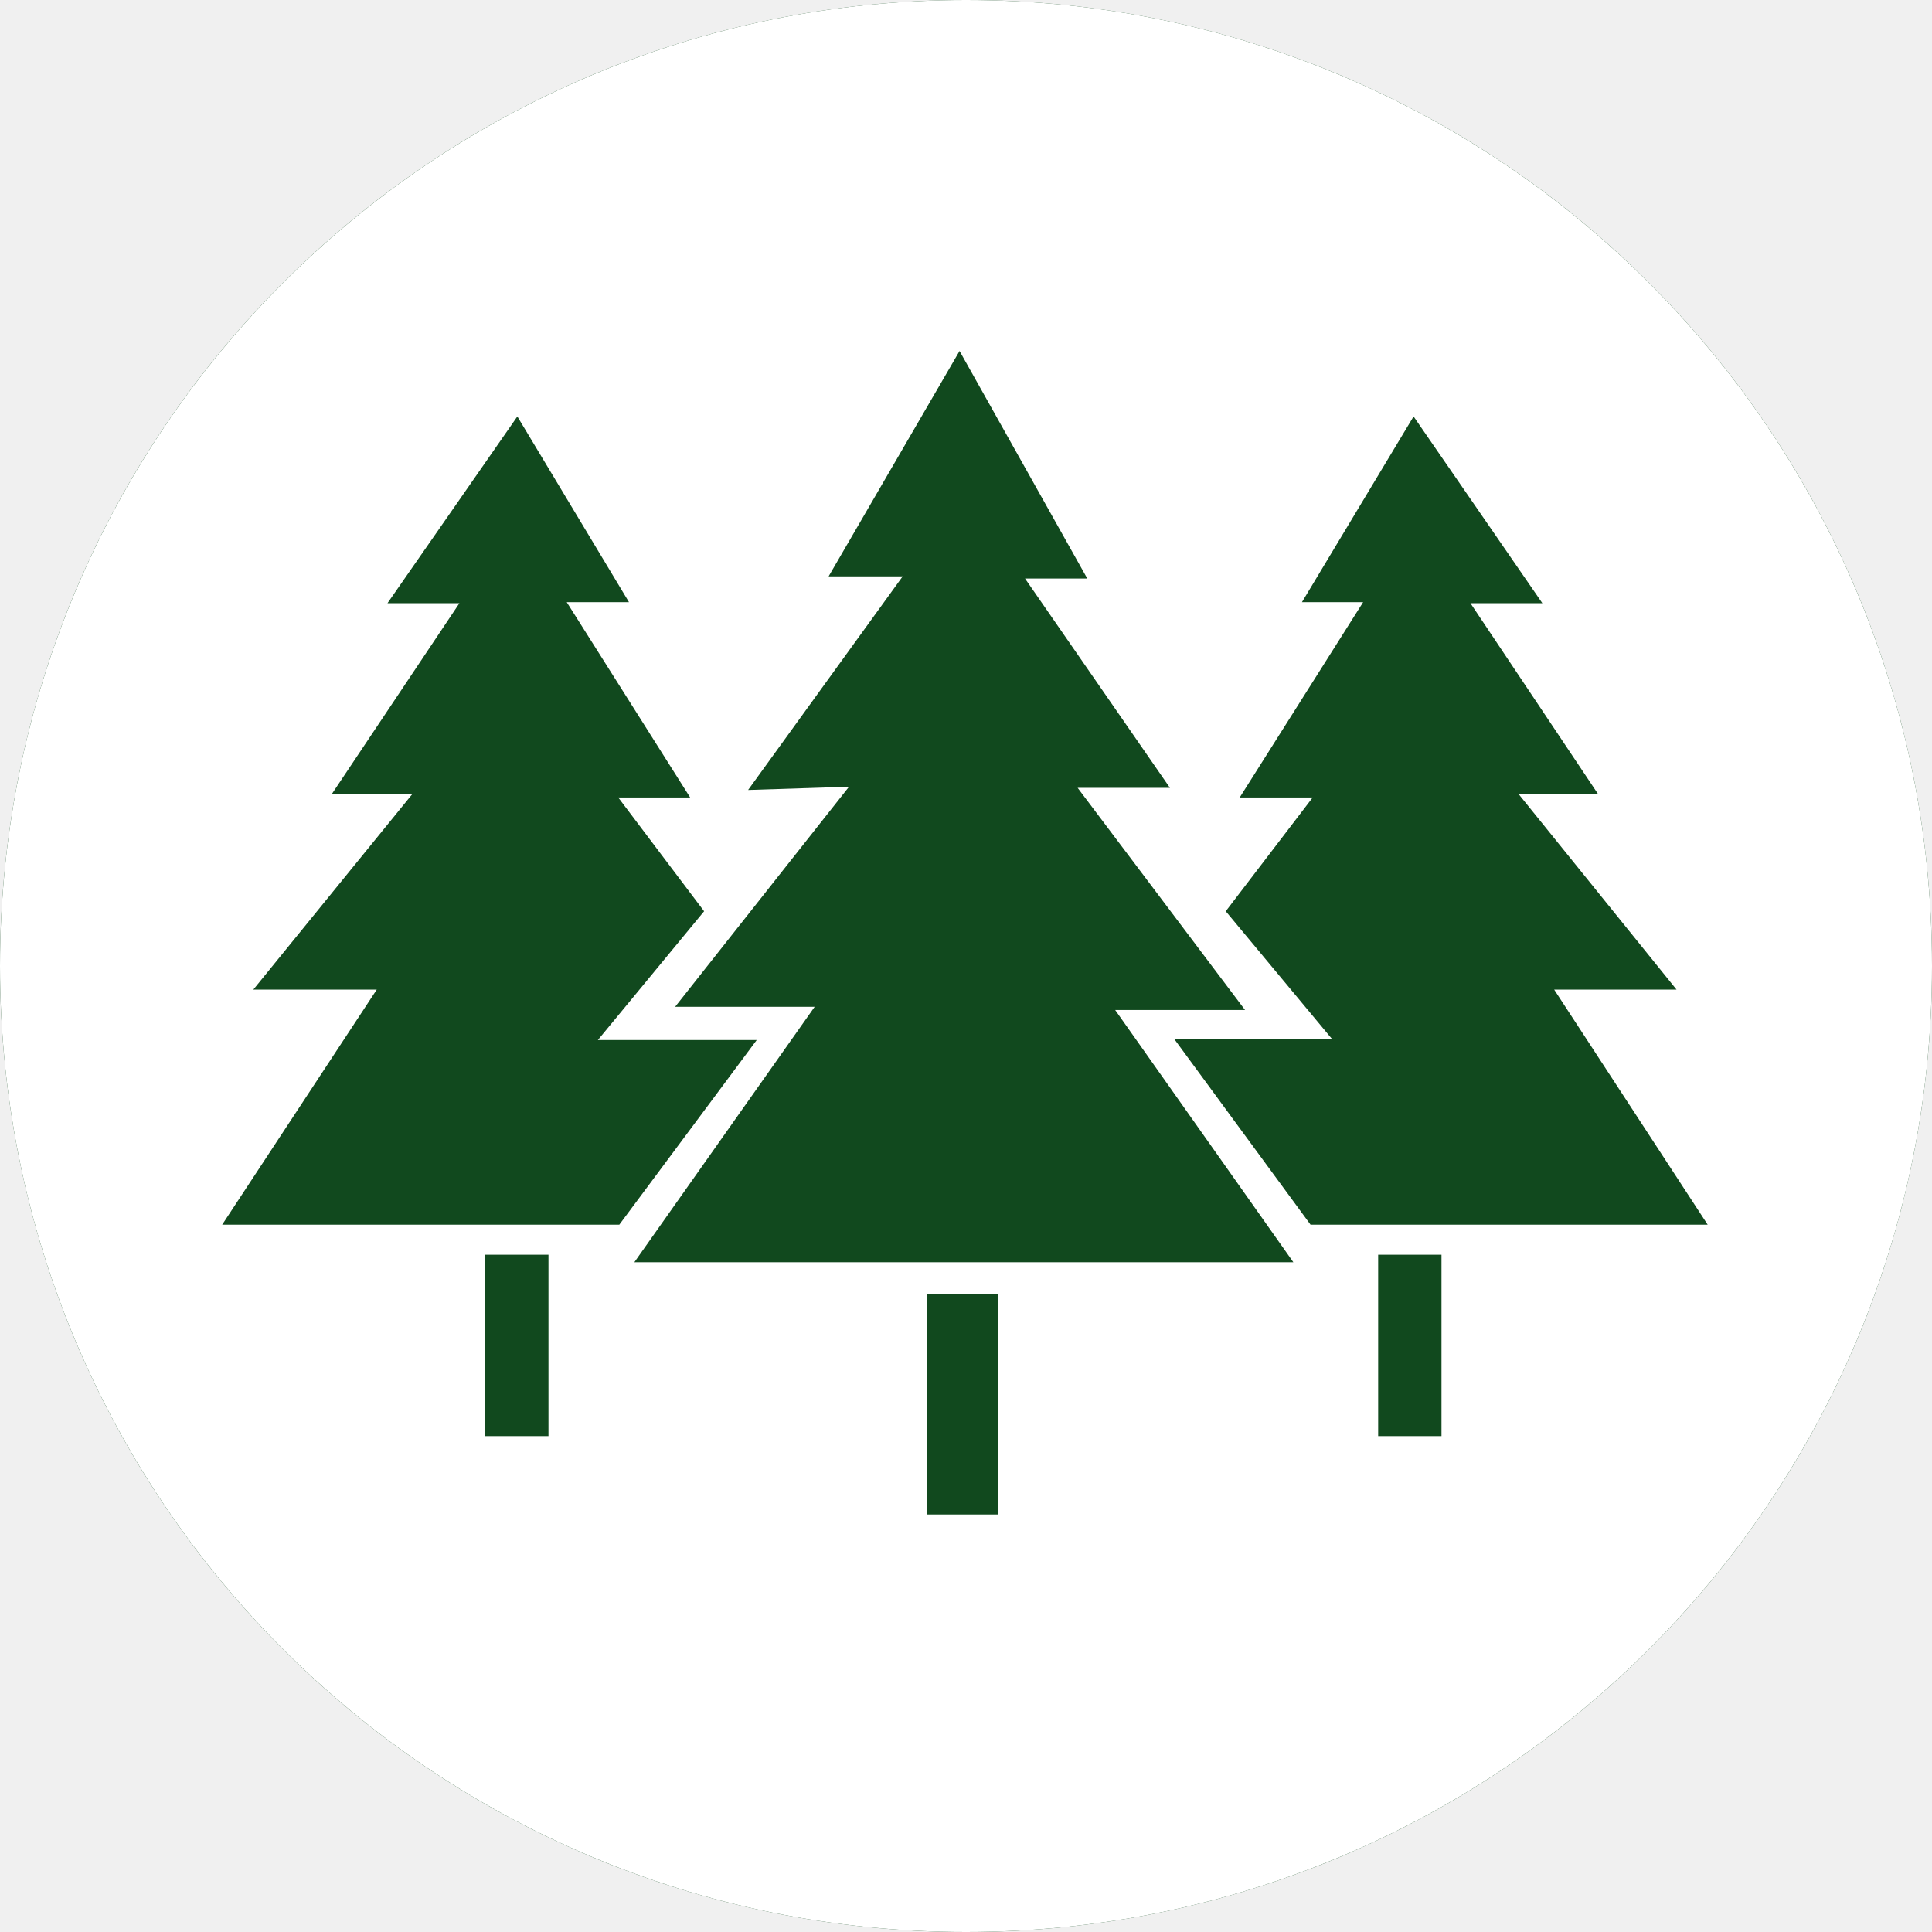
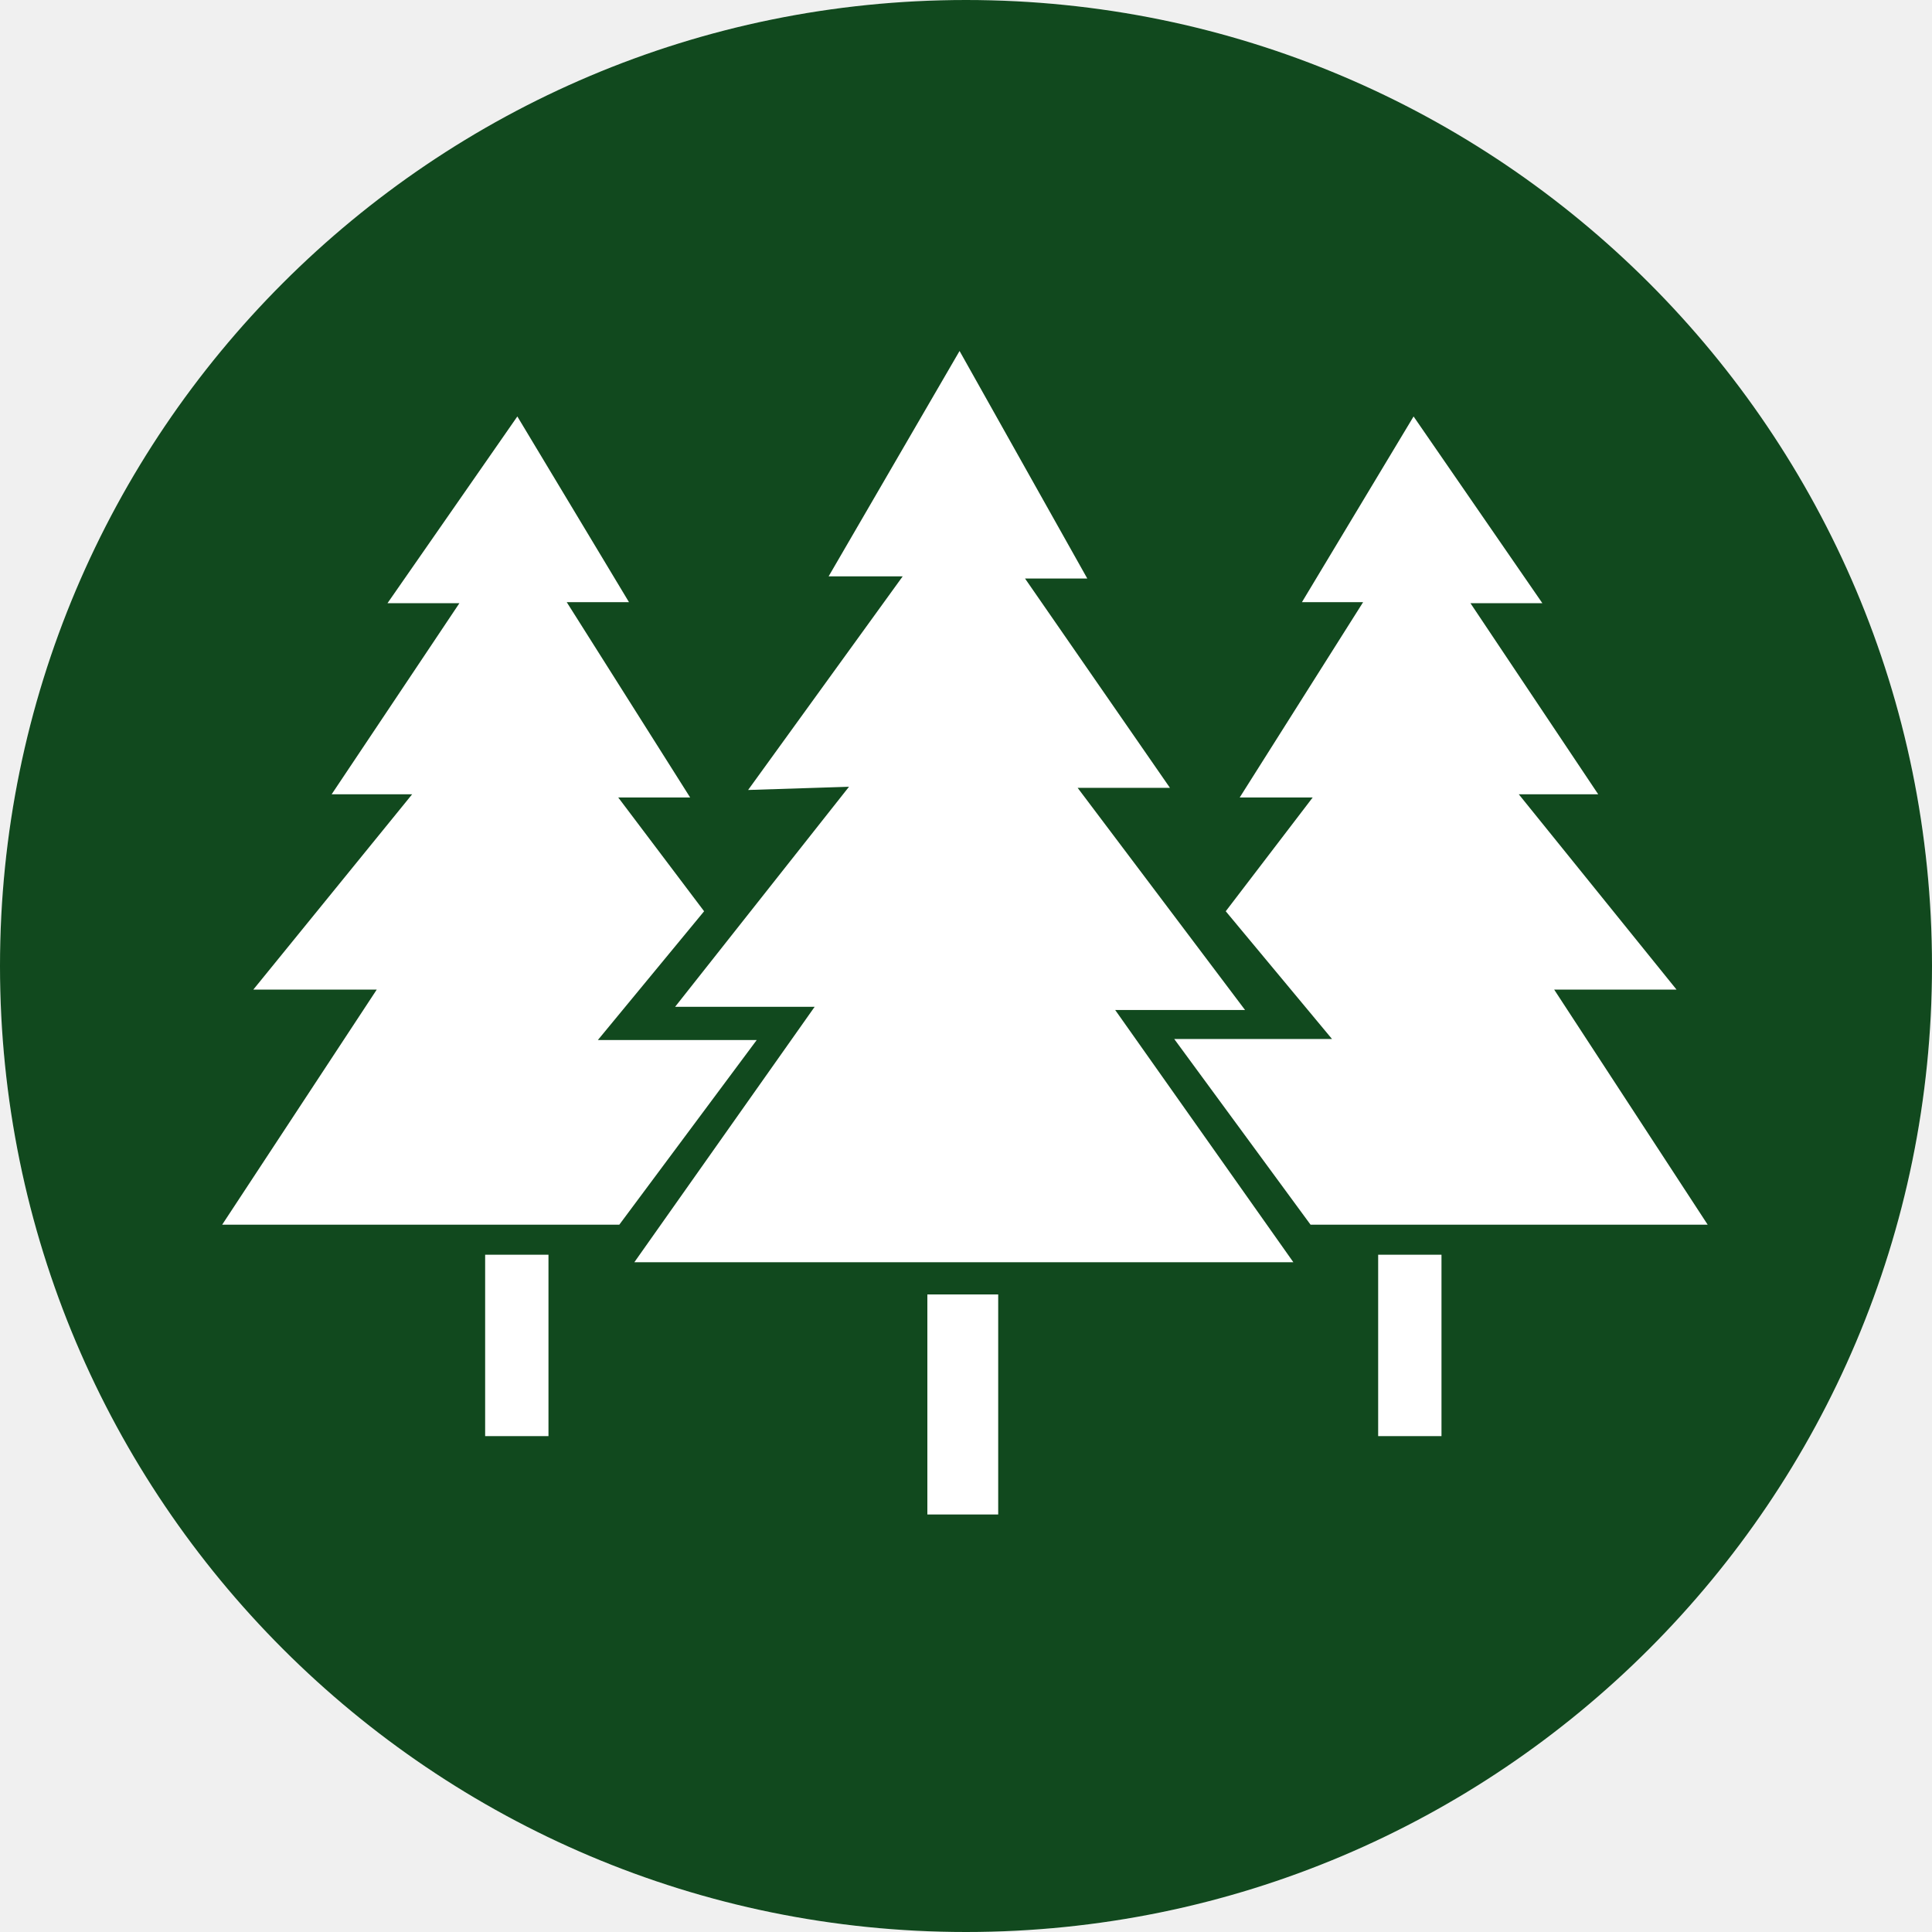
<svg xmlns="http://www.w3.org/2000/svg" id="Capa_2" width="18" height="18" viewBox="0 0 18 18">
  <defs>
-     <style>.cls-1{fill:#fff;}.cls-2{fill:#11491e;}</style>
+     <style>.cls-2{fill:#fff;}.cls-1{fill:#11491e;}</style>
  </defs>
  <g id="iconos">
    <g id="_4.3.2">
      <circle class="cls-2" cx="9" cy="9" r="9" />
-       <g>
-         <path class="cls-1" d="M9,0C4.03,0,0,4.03,0,9s4.03,9,9,9,9-4.03,9-9S13.97,0,9,0Zm-3.89,13.38h-.59v-1.69h.59v1.69Zm-3.04-1.97l1.44-2.19h-1.15l1.48-1.82h-.75l1.19-1.78h-.67l1.21-1.74,1.04,1.73h-.58l1.15,1.82h-.67l.8,1.06-.99,1.2h1.48s-1.28,1.72-1.28,1.72H2.07Zm7.23,2.7h-.66v-2.05h.66v2.05Zm-3.39-2.35l1.68-2.38h-1.3l1.62-2.05-.94,.03,1.44-1.99h-.69s1.22-2.1,1.22-2.1l1.19,2.12h-.58l1.35,1.95h-.86l1.56,2.07h-1.21l1.66,2.35H5.91Zm7.52,1.62h-.59v-1.69h.59v1.69Zm-1.22-1.97l-1.27-1.73h1.47s-.99-1.19-.99-1.19l.81-1.06h-.68l1.15-1.82h-.57l1.04-1.73,1.2,1.74h-.67l1.19,1.78h-.74l1.47,1.82h-1.14l1.43,2.19h-3.7Z" />
-       </g>
+       <path class="cls-1" d="M9,0C4.03,0,0,4.03,0,9s4.03,9,9,9,9-4.03,9-9S13.97,0,9,0Zm-3.89,13.38h-.59v-1.69h.59v1.69Zm-3.04-1.97l1.44-2.19h-1.15l1.48-1.82h-.75l1.19-1.78h-.67l1.21-1.74,1.04,1.73h-.58l1.15,1.82h-.67l.8,1.06-.99,1.2h1.48s-1.28,1.72-1.28,1.72H2.07Zm7.23,2.7h-.66v-2.05h.66v2.05Zm-3.39-2.35l1.68-2.38h-1.3l1.62-2.05-.94,.03,1.44-1.99h-.69s1.22-2.1,1.22-2.1l1.19,2.12h-.58l1.35,1.95h-.86l1.56,2.07h-1.21l1.66,2.35H5.91Zm7.52,1.62h-.59v-1.69h.59v1.69Zm-1.22-1.97l-1.27-1.73h1.47s-.99-1.19-.99-1.19l.81-1.06h-.68l1.15-1.82h-.57l1.04-1.73,1.2,1.74h-.67l1.19,1.78h-.74l1.47,1.82h-1.14l1.43,2.19h-3.7Z" />
    </g>
  </g>
</svg>
